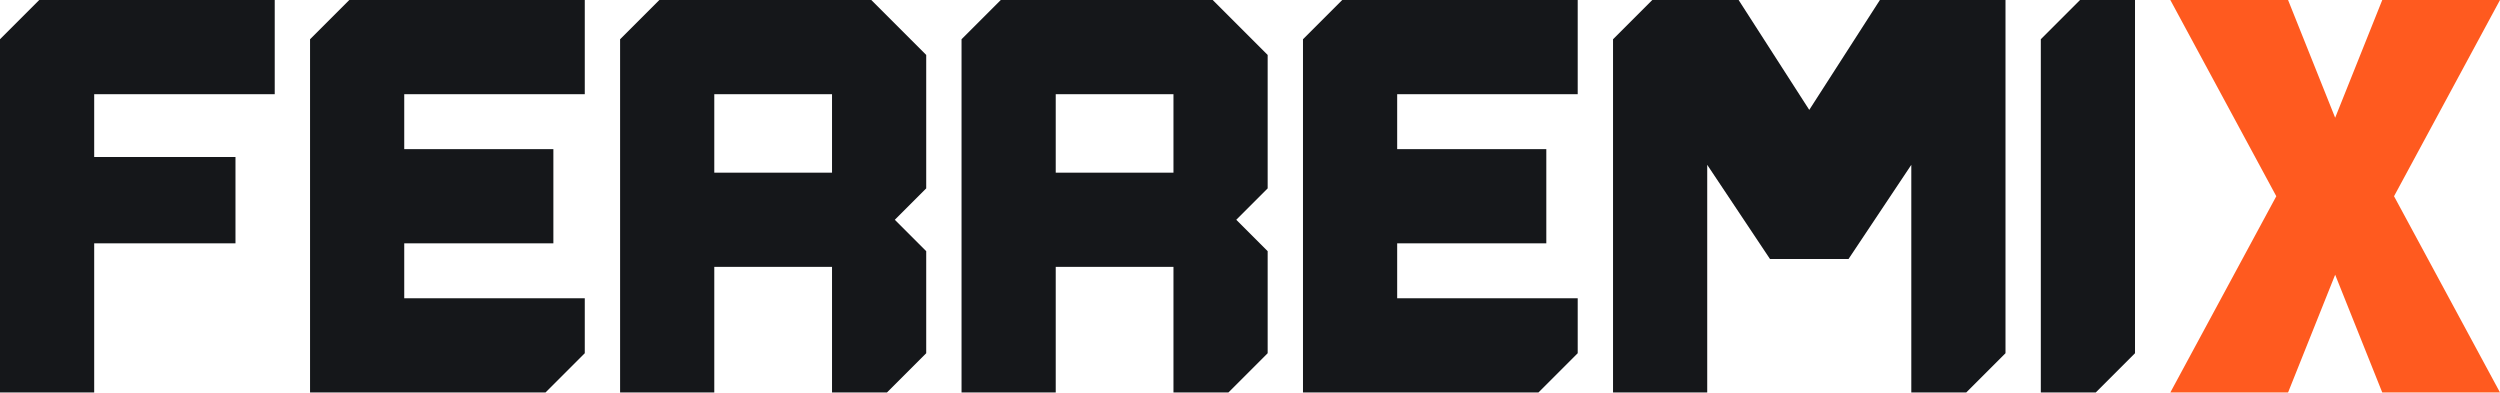
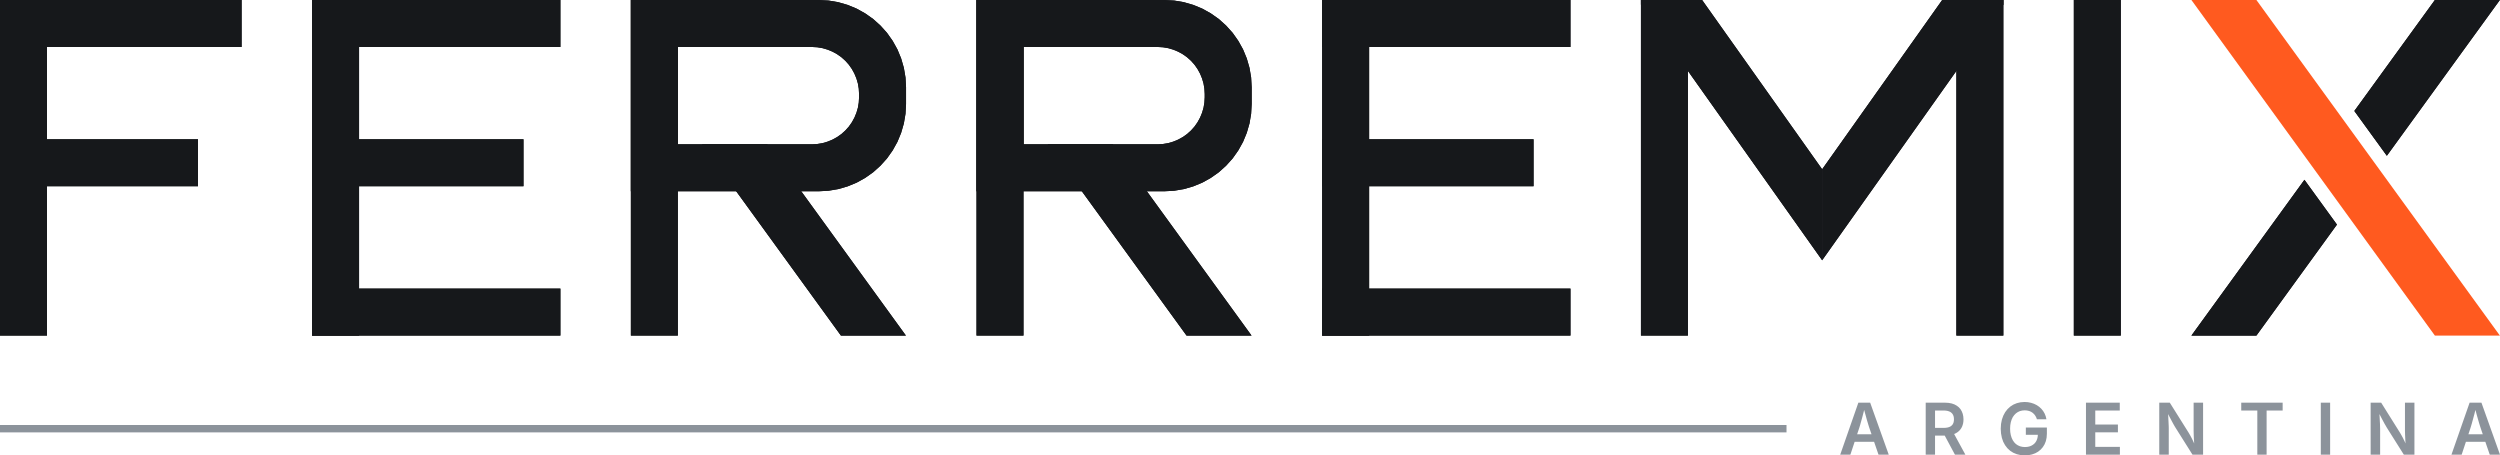
- <svg xmlns="http://www.w3.org/2000/svg" viewBox="0 0 637.00 100.00" role="img" aria-label="Ferremix">
-   <path fill="#15171A" fill-rule="evenodd" d="M0.00,10.00 L10.00,0.00 L70.00,0.00 L70.00,24.00 L24.00,24.00 L24.00,40.00 L60.00,40.00 L60.00,62.00 L24.00,62.00 L24.00,100.00 L0.00,100.00Z M79.00,10.00 L89.00,0.00 L149.00,0.00 L149.00,24.00 L103.00,24.00 L103.00,38.00 L141.00,38.00 L141.00,62.00 L103.00,62.00 L103.00,76.00 L149.00,76.00 L149.00,90.00 L139.00,100.00 L79.00,100.00Z M158.00,10.00 L168.00,0.00 L222.00,0.00 L236.00,14.00 L236.00,48.00 L228.00,56.00 L236.00,64.00 L236.00,90.00 L226.00,100.00 L212.00,100.00 L212.00,68.00 L182.00,68.00 L182.00,100.00 L158.00,100.00Z M182.00,24.00 L212.00,24.00 L212.00,44.00 L182.00,44.00Z M245.00,10.00 L255.00,0.00 L309.00,0.00 L323.00,14.00 L323.00,48.00 L315.00,56.00 L323.00,64.00 L323.00,90.00 L313.00,100.00 L299.00,100.00 L299.00,68.00 L269.00,68.00 L269.00,100.00 L245.00,100.00Z M269.00,24.00 L299.00,24.00 L299.00,44.00 L269.00,44.00Z M332.00,10.00 L342.00,0.00 L402.00,0.00 L402.00,24.00 L356.00,24.00 L356.00,38.00 L394.00,38.00 L394.00,62.00 L356.00,62.00 L356.00,76.00 L402.00,76.00 L402.00,90.00 L392.00,100.00 L332.00,100.00Z M411.00,10.00 L421.00,0.00 L443.00,0.00 L461.00,28.00 L479.00,0.00 L511.00,0.00 L511.00,90.00 L501.00,100.00 L487.00,100.00 L487.00,42.00 L471.00,66.00 L451.00,66.00 L435.00,42.00 L435.00,100.00 L411.00,100.00Z M520.00,10.00 L530.00,0.00 L544.00,0.00 L544.00,90.00 L534.00,100.00 L520.00,100.00Z" />
-   <path fill="#FF5A1F" fill-rule="evenodd" d="M553.00,0.00 L583.00,0.00 L595.00,30.00 L607.00,0.00 L637.00,0.00 L610.00,50.00 L637.00,100.00 L607.00,100.00 L595.00,70.00 L583.00,100.00 L553.00,100.00 L580.00,50.00Z" />
+ <svg xmlns="http://www.w3.org/2000/svg" viewBox="0 0 745.00 135.50" role="img" aria-label="Ferremix">
+   <path fill="#16181B" fill-rule="evenodd" d="M0.00,0.00 L14.00,0.00 L14.00,100.00 L0.00,100.00Z" />
+   <path fill="#16181B" fill-rule="evenodd" d="M0.00,0.00 L72.00,0.00 L72.00,14.00 L0.00,14.00Z" />
+   <path fill="#16181B" fill-rule="evenodd" d="M0.00,41.50 L59.00,41.50 L59.00,55.50 L0.00,55.50Z" />
+   <path fill="#16181B" fill-rule="evenodd" d="M93.00,0.00 L107.00,0.00 L107.00,100.00 L93.00,100.00Z" />
+   <path fill="#16181B" fill-rule="evenodd" d="M93.00,0.00 L167.00,0.00 L167.00,14.00 L93.00,14.00Z" />
+   <path fill="#16181B" fill-rule="evenodd" d="M93.00,41.50 L156.00,41.50 L156.00,55.50 L93.00,55.50Z" />
+   <path fill="#16181B" fill-rule="evenodd" d="M93.00,86.00 L167.00,86.00 L167.00,100.00 L93.00,100.00Z" />
+   <path fill="#16181B" fill-rule="evenodd" d="M188.00,0.00 L202.00,0.00 L202.00,100.00 L188.00,100.00Z" />
+   <path fill="#16181B" fill-rule="evenodd" d="M188.00,0.00 L244.00,0.00 L246.91,0.16 L249.79,0.65 L252.59,1.46 L255.28,2.57 L257.83,3.99 L260.21,5.67 L262.38,7.62 L264.33,9.79 L266.01,12.17 L267.43,14.72 L268.54,17.41 L269.35,20.21 L269.84,23.09 L270.00,26.00 L270.00,31.00 L269.84,33.91 L269.35,36.79 L268.54,39.59 L267.43,42.28 L266.01,44.83 L264.33,47.21 L262.38,49.38 L260.21,51.33 L257.83,53.01 L255.28,54.43 L252.59,55.54 L249.79,56.35 L246.91,56.84 L244.00,57.00 L188.00,57.00Z M202.00,43.00 L242.00,43.00 L243.57,42.91 L245.12,42.65 L246.62,42.21 L248.07,41.61 L249.45,40.85 L250.73,39.95 L251.90,38.90 L252.95,37.73 L253.85,36.45 L254.61,35.07 L255.21,33.62 L255.65,32.12 L255.91,30.57 L256.00,29.00 L256.00,28.00 L255.91,26.43 L255.65,24.88 L255.21,23.38 L254.61,21.93 L253.85,20.55 L252.95,19.27 L251.90,18.10 L250.73,17.05 L249.45,16.15 L248.07,15.39 L246.62,14.79 L245.12,14.35 L243.57,14.09 L242.00,14.00 L202.00,14.00Z" />
+   <path fill="#16181B" fill-rule="evenodd" d="M209.23,43.00 L250.59,100.00 L269.96,100.00 L228.61,43.00Z" />
+   <path fill="#16181B" fill-rule="evenodd" d="M291.00,0.00 L305.00,0.00 L305.00,100.00 L291.00,100.00Z" />
+   <path fill="#16181B" fill-rule="evenodd" d="M291.00,0.00 L347.00,0.00 L349.91,0.16 L352.79,0.65 L355.59,1.46 L358.28,2.57 L360.83,3.99 L363.21,5.67 L365.38,7.62 L367.33,9.79 L369.01,12.17 L370.43,14.72 L371.54,17.41 L372.35,20.21 L372.84,23.09 L373.00,26.00 L373.00,31.00 L372.84,33.91 L372.35,36.79 L371.54,39.59 L370.43,42.28 L369.01,44.83 L367.33,47.21 L365.38,49.38 L363.21,51.33 L360.83,53.01 L358.28,54.43 L355.59,55.54 L352.79,56.35 L349.91,56.84 L347.00,57.00 L291.00,57.00Z M305.00,43.00 L345.00,43.00 L346.57,42.91 L348.12,42.65 L349.62,42.21 L351.07,41.61 L352.45,40.85 L353.73,39.95 L354.90,38.90 L355.95,37.73 L356.85,36.45 L357.61,35.07 L358.21,33.62 L358.65,32.12 L358.91,30.57 L359.00,29.00 L359.00,28.00 L358.91,26.43 L358.65,24.88 L358.21,23.38 L357.61,21.93 L356.85,20.55 L355.95,19.27 L354.90,18.10 L353.73,17.05 L352.45,16.15 L351.07,15.39 L349.62,14.79 L348.12,14.35 L346.57,14.09 L345.00,14.00 L305.00,14.00Z" />
+   <path fill="#16181B" fill-rule="evenodd" d="M312.23,43.00 L353.59,100.00 L372.96,100.00 L331.61,43.00Z" />
+   <path fill="#16181B" fill-rule="evenodd" d="M394.00,0.00 L408.00,0.00 L408.00,100.00 L394.00,100.00Z" />
+   <path fill="#16181B" fill-rule="evenodd" d="M394.00,0.00 L468.00,0.00 L468.00,14.00 L394.00,14.00Z" />
+   <path fill="#16181B" fill-rule="evenodd" d="M394.00,41.50 L457.00,41.50 L457.00,55.50 L394.00,55.50Z" />
+   <path fill="#16181B" fill-rule="evenodd" d="M394.00,86.00 L468.00,86.00 L468.00,100.00 L394.00,100.00Z" />
+   <path fill="#16181B" fill-rule="evenodd" d="M489.00,0.00 L503.00,0.00 L503.00,100.00 L489.00,100.00Z" />
+   <path fill="#16181B" fill-rule="evenodd" d="M583.00,0.00 L597.00,0.00 L597.00,100.00 L583.00,100.00Z" />
+   <path fill="#16181B" fill-rule="evenodd" d="M489.00,1.39 L543.00,77.56 L543.00,50.44 L507.23,0.00 L489.00,0.00Z" />
+   <path fill="#16181B" fill-rule="evenodd" d="M578.77,0.00 L543.00,50.44 L543.00,77.56 L597.00,1.39 L597.00,0.00Z" />
+   <path fill="#16181B" fill-rule="evenodd" d="M618.00,0.00 L632.00,0.00 L632.00,100.00 L618.00,100.00Z" />
+   <path fill="#16181B" fill-rule="evenodd" d="M672.41,100.00 L696.41,66.93 L686.72,53.58 L653.04,100.00Z" />
+   <path fill="#16181B" fill-rule="evenodd" d="M711.28,46.42 L744.96,0.00 L725.59,0.00 L701.59,33.07Z" />
+   <path fill="#16181B" fill-rule="evenodd" d="M0.00,0.00 L14.00,0.00 L14.00,100.00 L0.00,100.00Z" />
+   <path fill="#16181B" fill-rule="evenodd" d="M0.00,0.00 L72.00,0.00 L72.00,14.00 L0.00,14.00Z" />
+   <path fill="#16181B" fill-rule="evenodd" d="M0.00,41.50 L59.00,41.50 L59.00,55.50 L0.00,55.50Z" />
+   <path fill="#16181B" fill-rule="evenodd" d="M93.00,0.00 L107.00,0.00 L107.00,100.00 L93.00,100.00Z" />
+   <path fill="#16181B" fill-rule="evenodd" d="M93.00,0.00 L167.00,0.00 L167.00,14.00 L93.00,14.00Z" />
+   <path fill="#16181B" fill-rule="evenodd" d="M93.00,41.50 L156.00,41.50 L156.00,55.50 L93.00,55.50Z" />
+   <path fill="#16181B" fill-rule="evenodd" d="M93.00,86.00 L167.00,86.00 L167.00,100.00 L93.00,100.00Z" />
+   <path fill="#16181B" fill-rule="evenodd" d="M188.00,0.00 L202.00,0.00 L202.00,100.00 L188.00,100.00Z" />
+   <path fill="#16181B" fill-rule="evenodd" d="M188.00,0.00 L244.00,0.00 L246.91,0.16 L249.79,0.65 L252.59,1.46 L255.28,2.57 L257.83,3.99 L260.21,5.67 L262.38,7.62 L264.33,9.79 L266.01,12.17 L267.43,14.72 L268.54,17.41 L269.35,20.21 L269.84,23.09 L270.00,26.00 L270.00,31.00 L269.84,33.91 L269.35,36.79 L268.54,39.59 L267.43,42.28 L266.01,44.83 L264.33,47.21 L262.38,49.38 L260.21,51.33 L257.83,53.01 L255.28,54.43 L252.59,55.54 L249.79,56.35 L246.91,56.84 L244.00,57.00 L188.00,57.00Z M202.00,43.00 L242.00,43.00 L243.57,42.91 L245.12,42.65 L246.62,42.21 L248.07,41.61 L249.45,40.85 L250.73,39.95 L251.90,38.90 L252.95,37.73 L253.85,36.45 L254.61,35.07 L255.21,33.62 L255.65,32.12 L255.91,30.57 L256.00,29.00 L256.00,28.00 L255.91,26.43 L255.65,24.88 L255.21,23.38 L254.61,21.93 L253.85,20.55 L252.95,19.27 L251.90,18.10 L250.73,17.05 L249.45,16.15 L248.07,15.39 L246.62,14.79 L245.12,14.35 L243.57,14.09 L242.00,14.00 L202.00,14.00Z" />
+   <path fill="#16181B" fill-rule="evenodd" d="M209.23,43.00 L250.59,100.00 L269.96,100.00 L228.61,43.00Z" />
+   <path fill="#16181B" fill-rule="evenodd" d="M291.00,0.00 L305.00,0.00 L305.00,100.00 L291.00,100.00Z" />
+   <path fill="#16181B" fill-rule="evenodd" d="M291.00,0.00 L347.00,0.00 L349.91,0.16 L352.79,0.65 L355.59,1.46 L358.28,2.57 L360.83,3.99 L363.21,5.67 L365.38,7.62 L367.33,9.79 L369.01,12.17 L370.43,14.72 L371.54,17.41 L372.35,20.21 L372.84,23.09 L373.00,26.00 L373.00,31.00 L372.84,33.91 L372.35,36.79 L371.54,39.59 L370.43,42.28 L369.01,44.83 L367.33,47.21 L365.38,49.38 L363.21,51.33 L360.83,53.01 L358.28,54.43 L355.59,55.54 L352.79,56.35 L349.91,56.84 L347.00,57.00 L291.00,57.00Z M305.00,43.00 L345.00,43.00 L346.57,42.91 L348.12,42.65 L349.62,42.21 L351.07,41.61 L352.45,40.85 L353.73,39.95 L354.90,38.90 L355.95,37.73 L356.85,36.45 L357.61,35.07 L358.21,33.62 L358.65,32.12 L358.91,30.57 L359.00,29.00 L359.00,28.00 L358.91,26.43 L358.65,24.88 L358.21,23.38 L357.61,21.93 L356.85,20.55 L355.95,19.27 L354.90,18.10 L353.73,17.05 L352.45,16.15 L351.07,15.39 L349.62,14.79 L348.12,14.35 L346.57,14.09 L345.00,14.00 L305.00,14.00Z" />
+   <path fill="#16181B" fill-rule="evenodd" d="M312.23,43.00 L353.59,100.00 L372.96,100.00 L331.61,43.00Z" />
+   <path fill="#16181B" fill-rule="evenodd" d="M394.00,0.00 L408.00,0.00 L408.00,100.00 L394.00,100.00Z" />
+   <path fill="#16181B" fill-rule="evenodd" d="M394.00,0.00 L468.00,0.00 L468.00,14.00 L394.00,14.00Z" />
+   <path fill="#16181B" fill-rule="evenodd" d="M394.00,41.50 L457.00,41.50 L457.00,55.50 L394.00,55.50Z" />
+   <path fill="#16181B" fill-rule="evenodd" d="M394.00,86.00 L468.00,86.00 L468.00,100.00 L394.00,100.00Z" />
+   <path fill="#16181B" fill-rule="evenodd" d="M489.00,0.00 L503.00,0.00 L503.00,100.00 L489.00,100.00Z" />
+   <path fill="#16181B" fill-rule="evenodd" d="M583.00,0.00 L597.00,0.00 L597.00,100.00 L583.00,100.00Z" />
+   <path fill="#16181B" fill-rule="evenodd" d="M489.00,1.39 L543.00,77.56 L543.00,50.44 L507.23,0.00 L489.00,0.00Z" />
+   <path fill="#16181B" fill-rule="evenodd" d="M578.77,0.00 L543.00,50.44 L543.00,77.56 L597.00,1.39 L597.00,0.00Z" />
+   <path fill="#16181B" fill-rule="evenodd" d="M618.00,0.00 L632.00,0.00 L632.00,100.00 L618.00,100.00Z" />
+   <path fill="#16181B" fill-rule="evenodd" d="M672.41,100.00 L696.41,66.93 L686.72,53.58 L653.04,100.00Z" />
+   <path fill="#16181B" fill-rule="evenodd" d="M711.28,46.42 L744.96,0.00 L725.59,0.00 L701.59,33.07Z" />
+   <path fill="#FF5A1F" fill-rule="evenodd" d="M653.04,0.00 L725.59,100.00 L744.96,100.00 L672.41,0.00Z" />
+   <path fill="#8C939B" fill-rule="evenodd" d="M548.38,135.50 L551.41,135.50 L552.68,131.66 L558.48,131.66 L559.80,135.50 L562.85,135.50 L557.31,120.00 L553.79,120.00Z M553.42,129.42 L554.08,127.45 L554.21,127.02 L554.34,126.58 L554.47,126.11 L554.61,125.61 L554.75,125.10 L554.90,124.56 L555.05,124.00 L555.20,123.41 L555.36,122.80 L555.52,122.16 L555.69,122.79 L555.86,123.40 L556.02,123.98 L556.17,124.54 L556.32,125.08 L556.47,125.59 L556.62,126.08 L556.76,126.56 L556.90,127.01 L557.04,127.45 L557.72,129.42Z M573.86,135.50 L576.64,135.50 L576.64,129.81 L579.53,129.81 L582.58,135.50 L585.69,135.50 L582.33,129.34 L582.85,129.10 L583.32,128.81 L583.74,128.47 L584.10,128.09 L584.41,127.67 L584.67,127.20 L584.86,126.70 L585.01,126.15 L585.09,125.58 L585.12,124.96 L585.06,124.11 L584.89,123.31 L584.61,122.59 L584.23,121.94 L583.73,121.37 L583.12,120.90 L582.41,120.51 L581.60,120.23 L580.68,120.06 L579.66,120.00 L573.86,120.00Z M576.64,127.51 L576.64,122.33 L579.23,122.33 L579.83,122.36 L580.36,122.45 L580.82,122.59 L581.22,122.78 L581.55,123.03 L581.82,123.32 L582.02,123.66 L582.17,124.05 L582.25,124.49 L582.28,124.96 L582.25,125.43 L582.17,125.86 L582.02,126.24 L581.82,126.57 L581.55,126.85 L581.22,127.09 L580.83,127.27 L580.37,127.40 L579.85,127.48 L579.25,127.51Z M603.40,135.71 L604.51,135.64 L605.55,135.42 L606.51,135.07 L607.37,134.59 L608.12,133.98 L608.76,133.25 L609.28,132.41 L609.66,131.46 L609.89,130.41 L609.97,129.26 L609.97,127.40 L603.70,127.40 L603.70,129.58 L607.28,129.58 L607.22,130.22 L607.08,130.81 L606.86,131.35 L606.57,131.82 L606.20,132.24 L605.76,132.58 L605.26,132.86 L604.70,133.06 L604.08,133.18 L603.41,133.22 L602.65,133.16 L601.95,132.99 L601.31,132.70 L600.73,132.31 L600.23,131.80 L599.81,131.19 L599.47,130.48 L599.22,129.67 L599.06,128.76 L599.01,127.75 L599.06,126.74 L599.22,125.83 L599.47,125.02 L599.81,124.30 L600.24,123.70 L600.74,123.19 L601.30,122.80 L601.93,122.51 L602.62,122.34 L603.35,122.28 L603.89,122.31 L604.40,122.40 L604.87,122.54 L605.30,122.74 L605.69,122.99 L606.04,123.30 L606.35,123.64 L606.61,124.04 L606.83,124.47 L607.00,124.95 L609.84,124.95 L609.63,124.07 L609.30,123.24 L608.86,122.49 L608.32,121.82 L607.68,121.23 L606.95,120.73 L606.14,120.33 L605.26,120.04 L604.31,119.85 L603.32,119.79 L602.13,119.88 L601.02,120.14 L599.99,120.57 L599.07,121.16 L598.25,121.91 L597.55,122.81 L596.99,123.85 L596.57,125.02 L596.31,126.33 L596.22,127.77 L596.31,129.18 L596.56,130.48 L596.96,131.65 L597.52,132.68 L598.21,133.58 L599.03,134.33 L599.96,134.92 L601.01,135.35 L602.16,135.62 L603.40,135.71Z M621.62,135.50 L631.73,135.50 L631.73,133.16 L624.39,133.16 L624.39,128.83 L631.14,128.83 L631.14,126.52 L624.39,126.52 L624.39,122.34 L631.69,122.34 L631.69,120.00 L621.62,120.00Z M643.46,135.50 L646.29,135.50 L646.29,127.80 L646.29,127.52 L646.28,127.20 L646.27,126.83 L646.25,126.43 L646.23,125.99 L646.21,125.52 L646.18,125.02 L646.16,124.50 L646.13,123.96 L646.10,123.39 L646.39,123.97 L646.67,124.50 L646.93,124.99 L647.17,125.44 L647.40,125.87 L647.62,126.28 L647.84,126.67 L648.06,127.05 L648.29,127.43 L648.53,127.81 L653.37,135.50 L656.52,135.50 L656.52,120.00 L653.70,120.00 L653.70,128.13 L653.70,128.44 L653.71,128.77 L653.72,129.14 L653.73,129.53 L653.74,129.94 L653.76,130.36 L653.78,130.80 L653.81,131.25 L653.84,131.70 L653.87,132.15 L653.66,131.70 L653.46,131.26 L653.26,130.85 L653.06,130.46 L652.87,130.10 L652.68,129.75 L652.49,129.42 L652.31,129.11 L652.13,128.81 L651.96,128.54 L646.60,120.00 L643.46,120.00Z M667.89,122.34 L672.68,122.34 L672.68,135.50 L675.45,135.50 L675.45,122.34 L680.23,122.34 L680.23,120.00 L667.89,120.00Z M694.38,120.00 L691.60,120.00 L691.60,135.50 L694.38,135.50Z M706.45,135.50 L709.28,135.50 L709.28,127.80 L709.27,127.52 L709.26,127.20 L709.25,126.83 L709.24,126.43 L709.22,125.99 L709.19,125.52 L709.17,125.02 L709.14,124.50 L709.11,123.96 L709.08,123.39 L709.38,123.97 L709.65,124.50 L709.91,124.99 L710.15,125.44 L710.38,125.87 L710.60,126.28 L710.83,126.67 L711.05,127.05 L711.27,127.43 L711.51,127.81 L716.35,135.50 L719.50,135.50 L719.50,120.00 L716.68,120.00 L716.68,128.13 L716.68,128.44 L716.69,128.77 L716.70,129.14 L716.71,129.53 L716.73,129.94 L716.75,130.36 L716.77,130.80 L716.79,131.25 L716.82,131.70 L716.85,132.15 L716.65,131.70 L716.44,131.26 L716.24,130.85 L716.05,130.46 L715.85,130.10 L715.66,129.75 L715.47,129.42 L715.29,129.11 L715.11,128.81 L714.94,128.54 L709.59,120.00 L706.45,120.00Z M730.53,135.50 L733.57,135.50 L734.84,131.66 L740.63,131.66 L741.95,135.50 L745.00,135.50 L739.47,120.00 L735.94,120.00Z M735.58,129.42 L736.23,127.45 L736.36,127.02 L736.49,126.58 L736.63,126.11 L736.76,125.61 L736.91,125.10 L737.05,124.56 L737.20,124.00 L737.36,123.41 L737.51,122.80 L737.68,122.16 L737.85,122.79 L738.01,123.40 L738.17,123.98 L738.33,124.54 L738.48,125.08 L738.63,125.59 L738.77,126.08 L738.92,126.56 L739.06,127.01 L739.20,127.45 L739.87,129.42Z" />
+   <path fill="#8C939B" fill-rule="evenodd" d="M0.00,126.65 L532.38,126.65 L532.38,128.85 L0.00,128.85Z" />
</svg>
